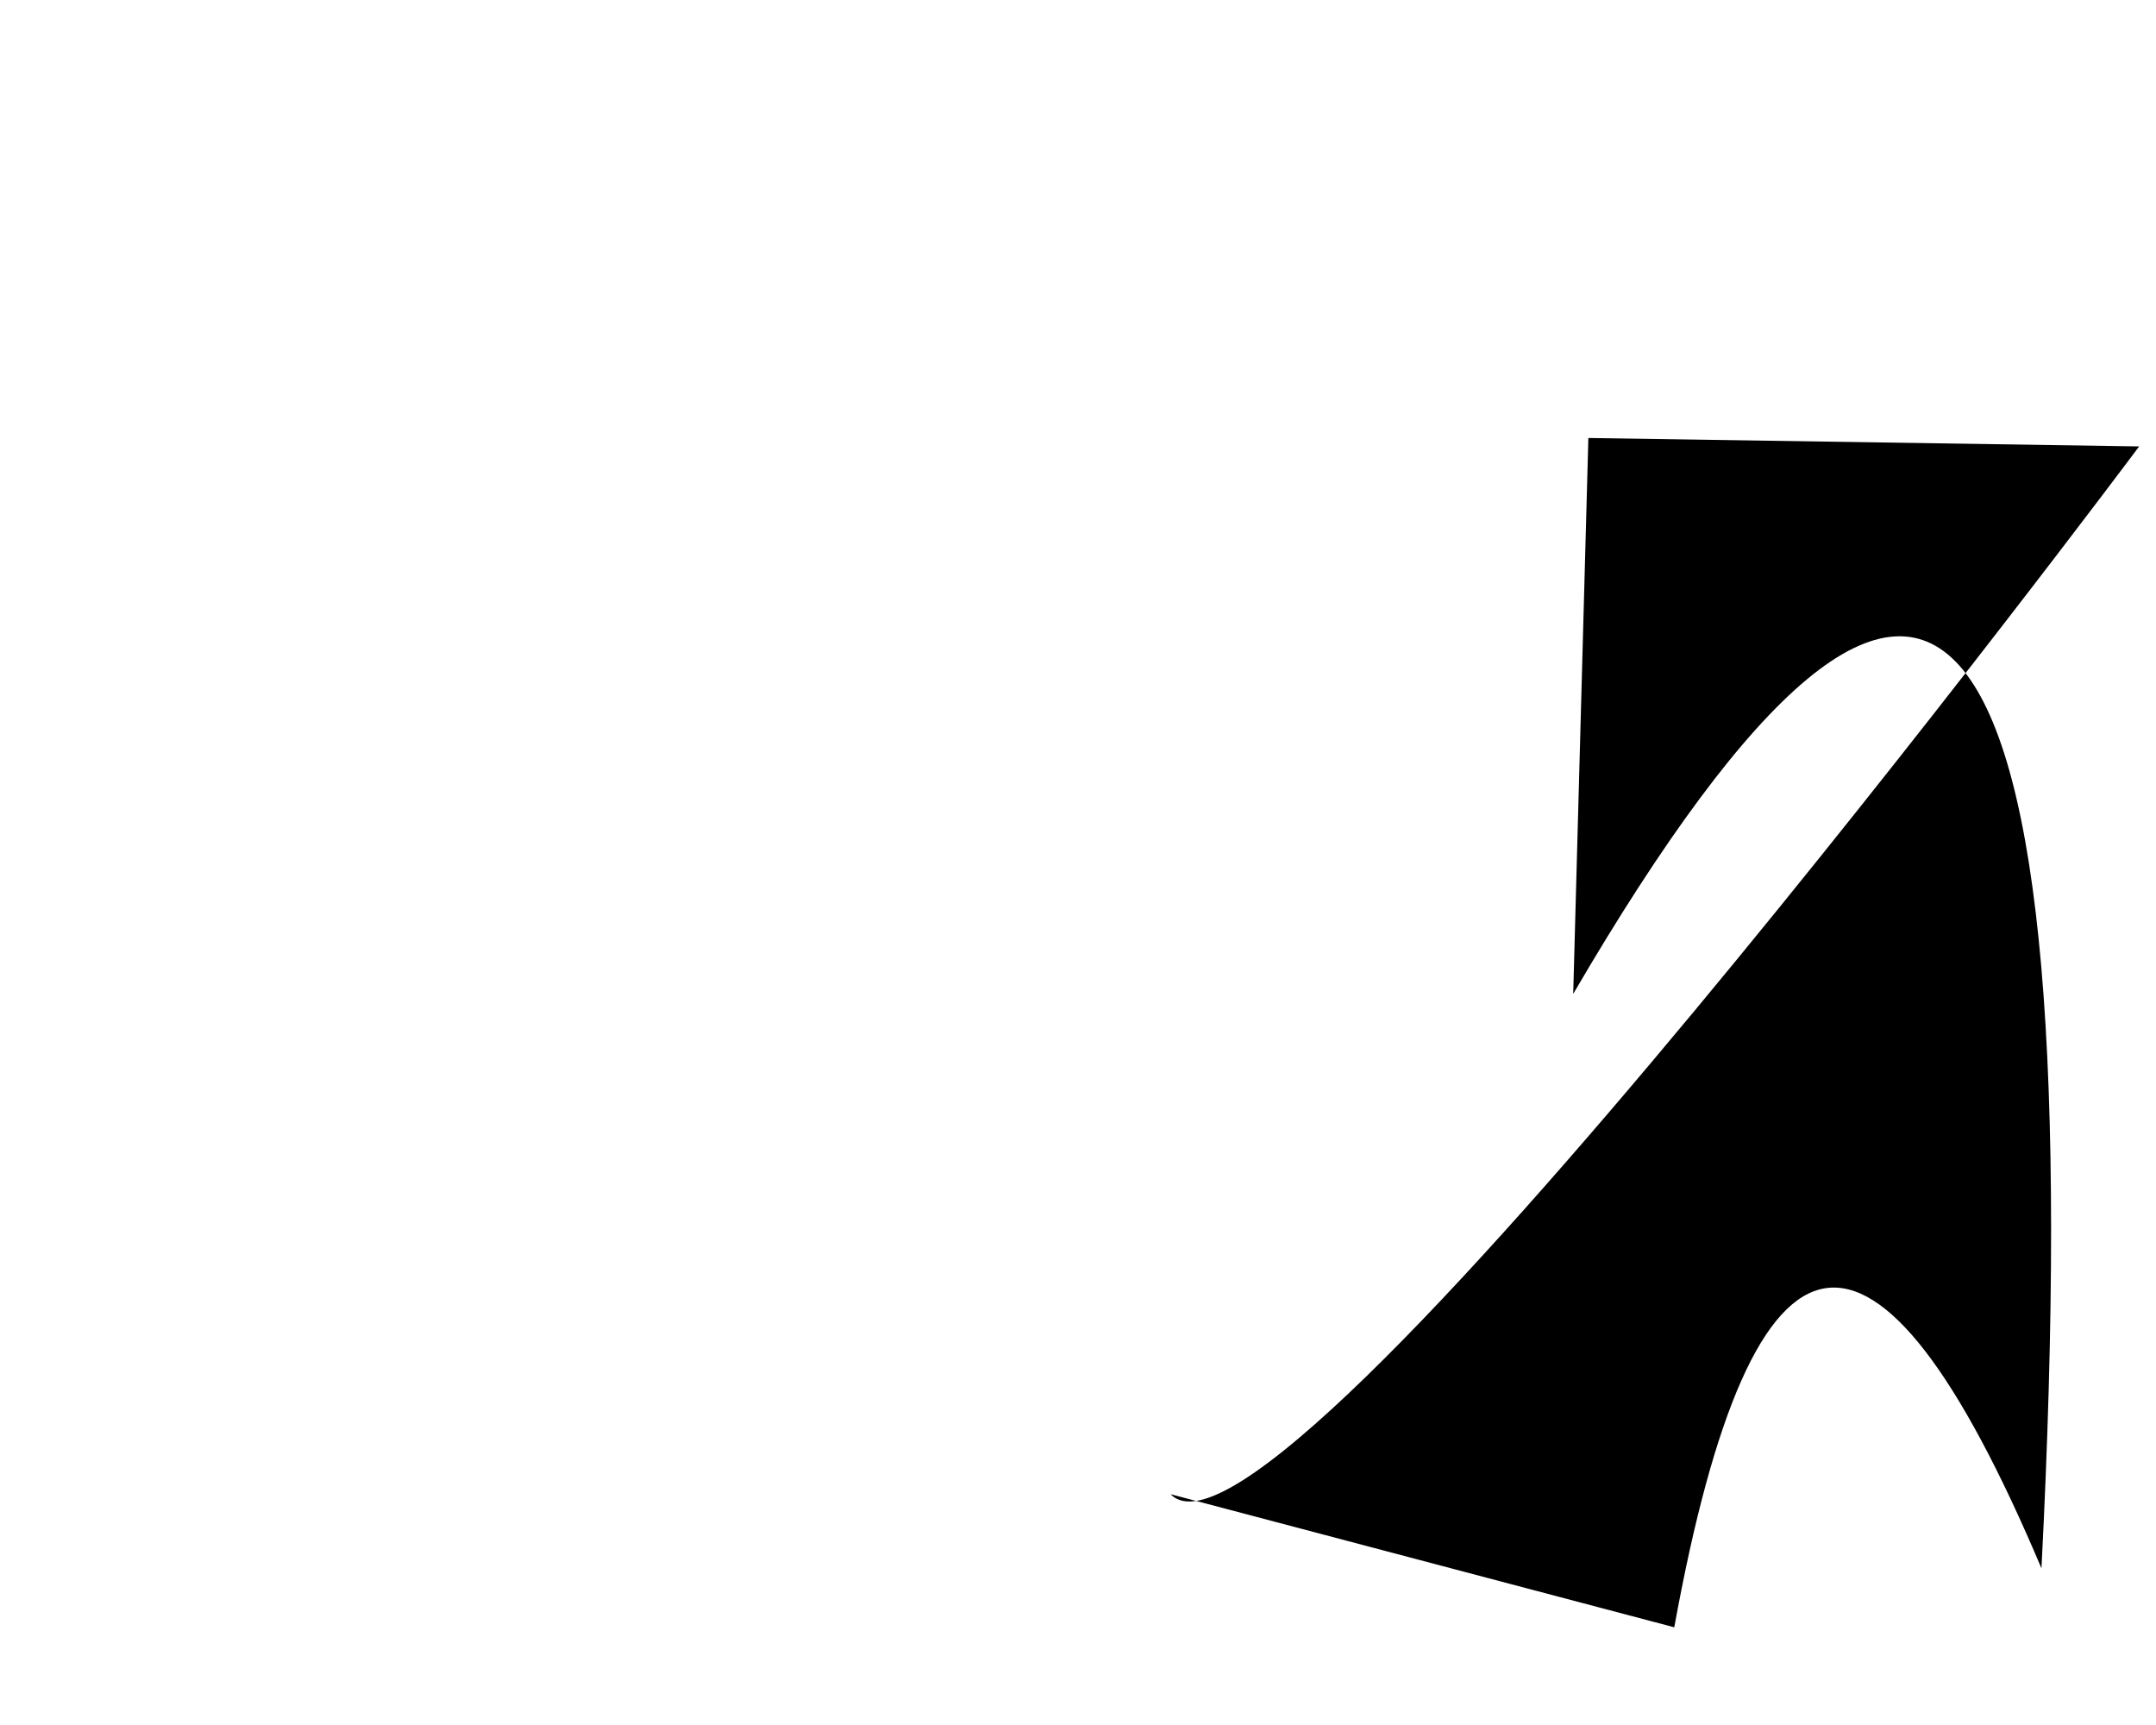
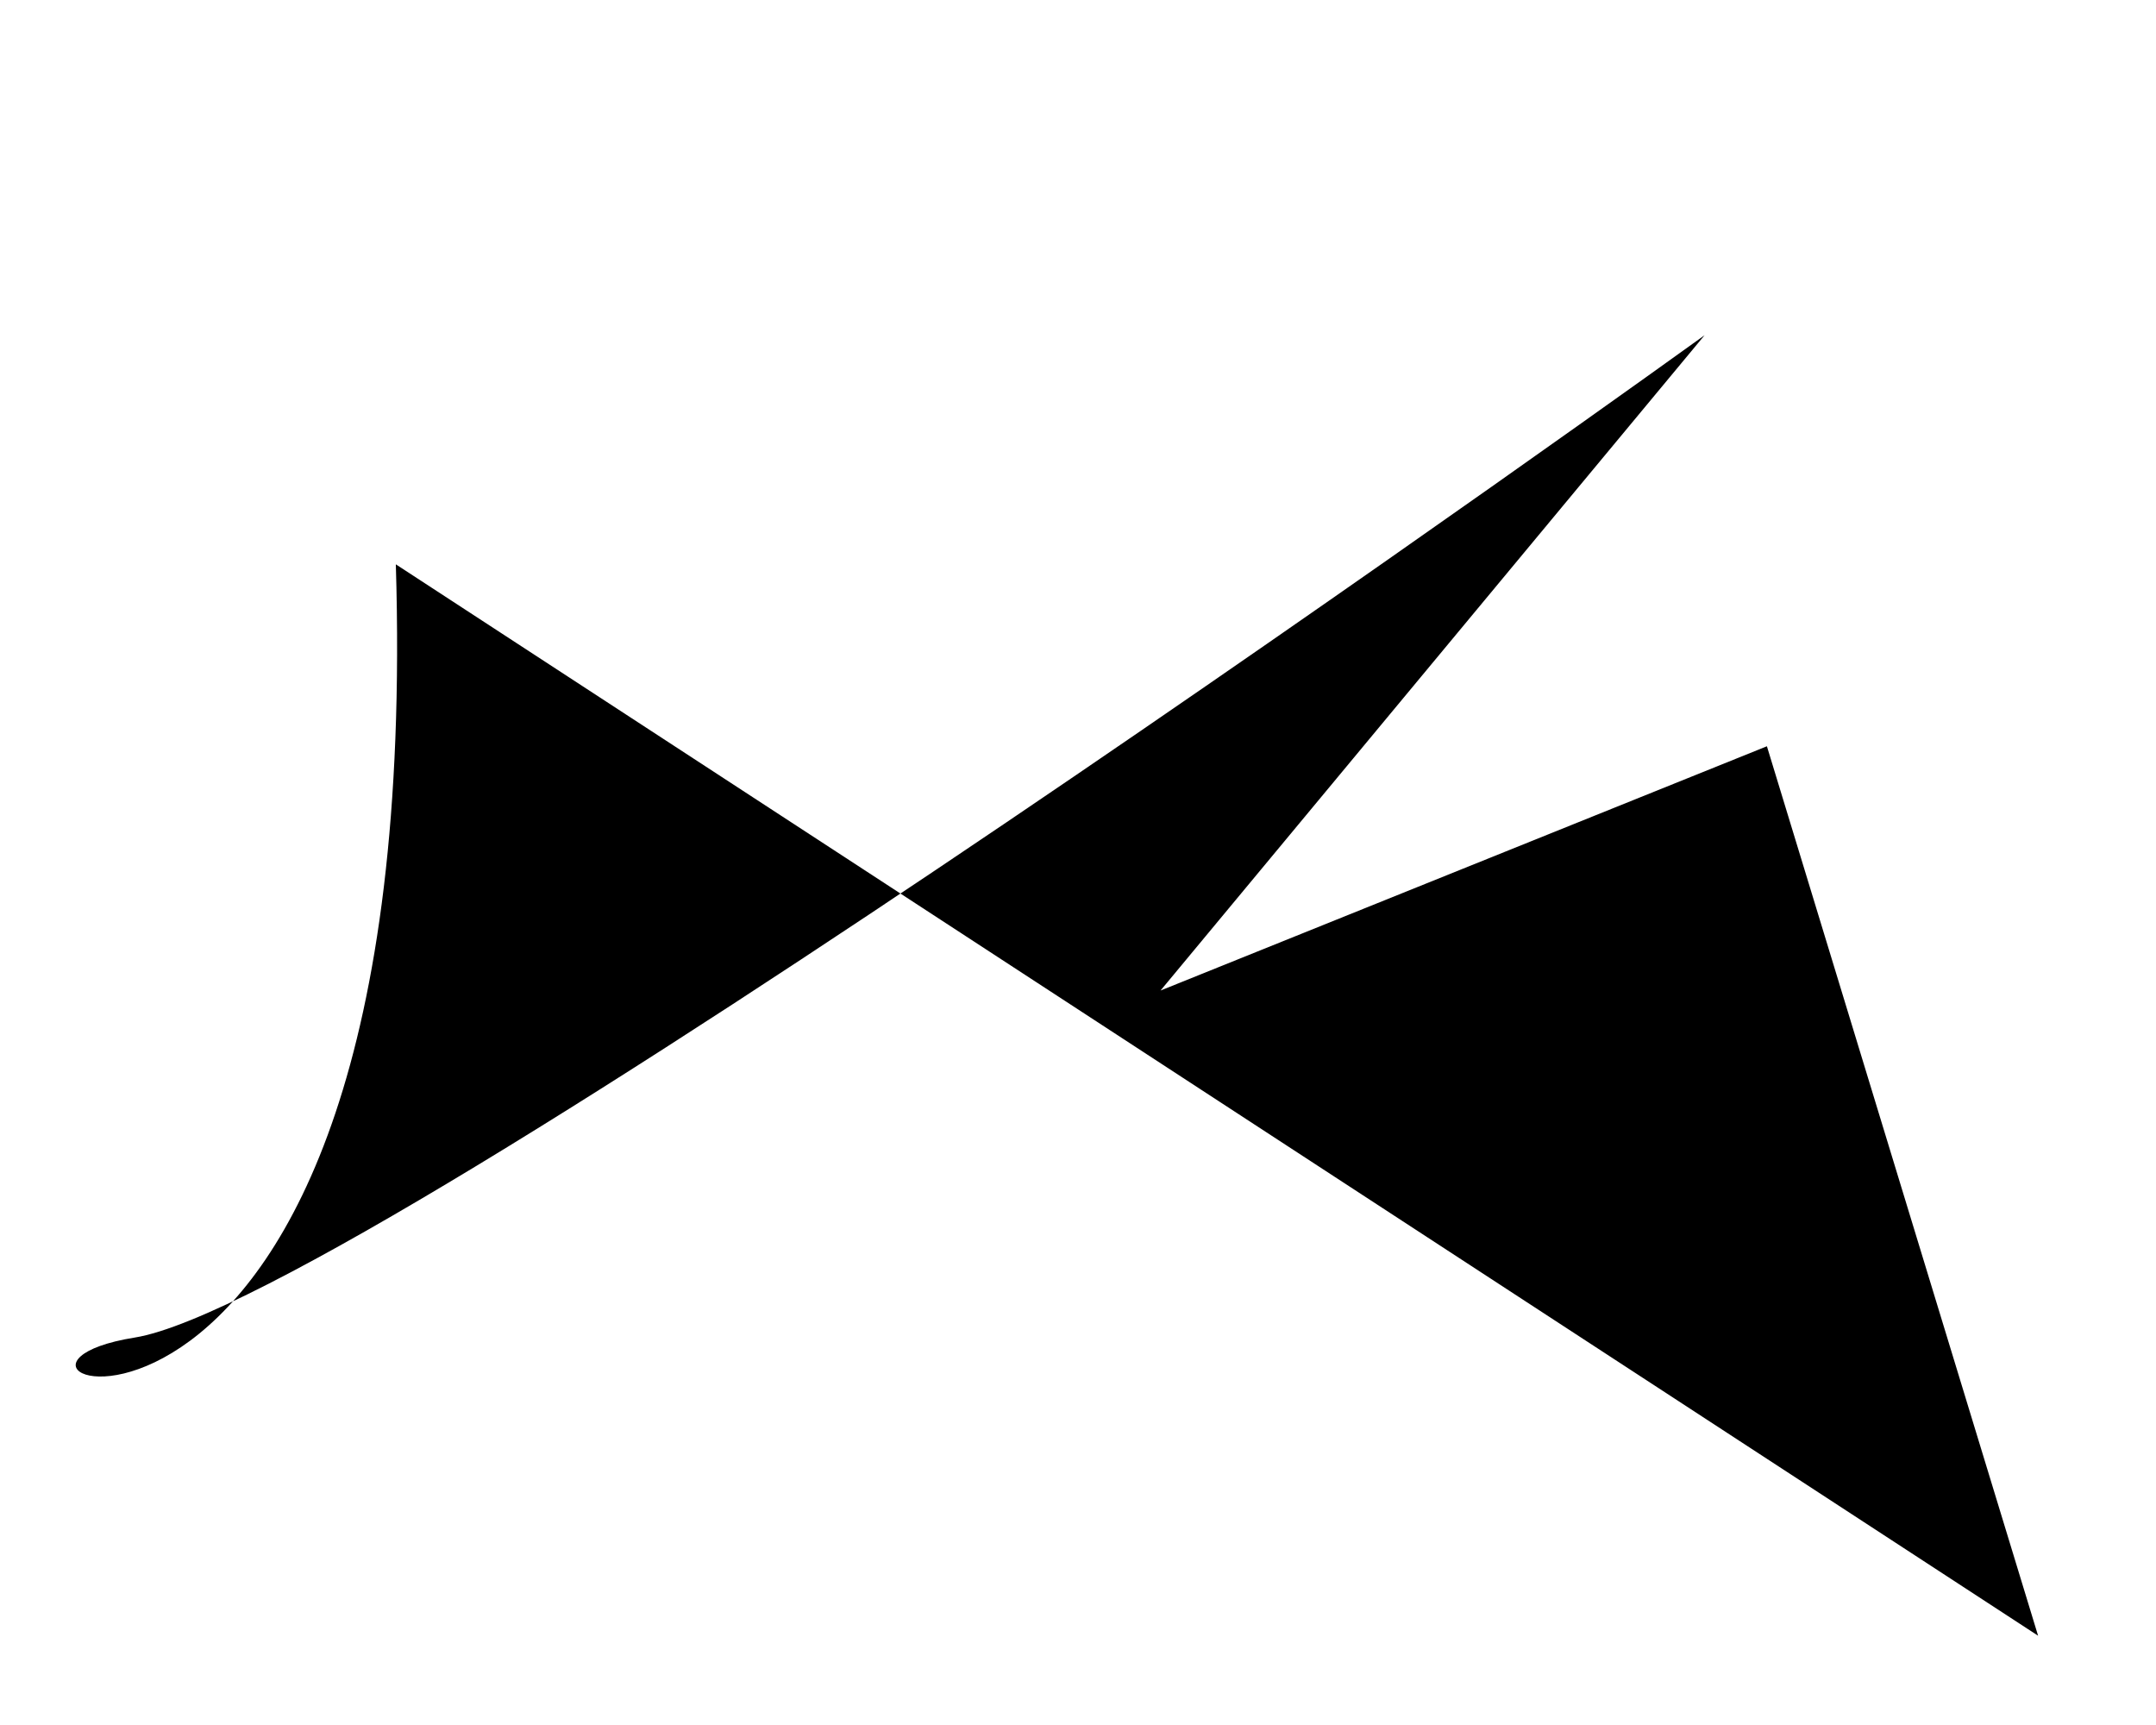
<svg xmlns="http://www.w3.org/2000/svg" baseProfile="tiny" height="1024" version="1.2" width="1280">
  <defs />
-   <path d="M 943 260 L 1270 265 S 757 952 695 887 L 994 966 Q 1064 581 1212 931 Q 1258 35 934 590" />
+   <path d="M 689 588 L 1012 199 S 217 772 80 794 S 253 930 235 335 T 1210 971 L 1049 443" />
</svg>
